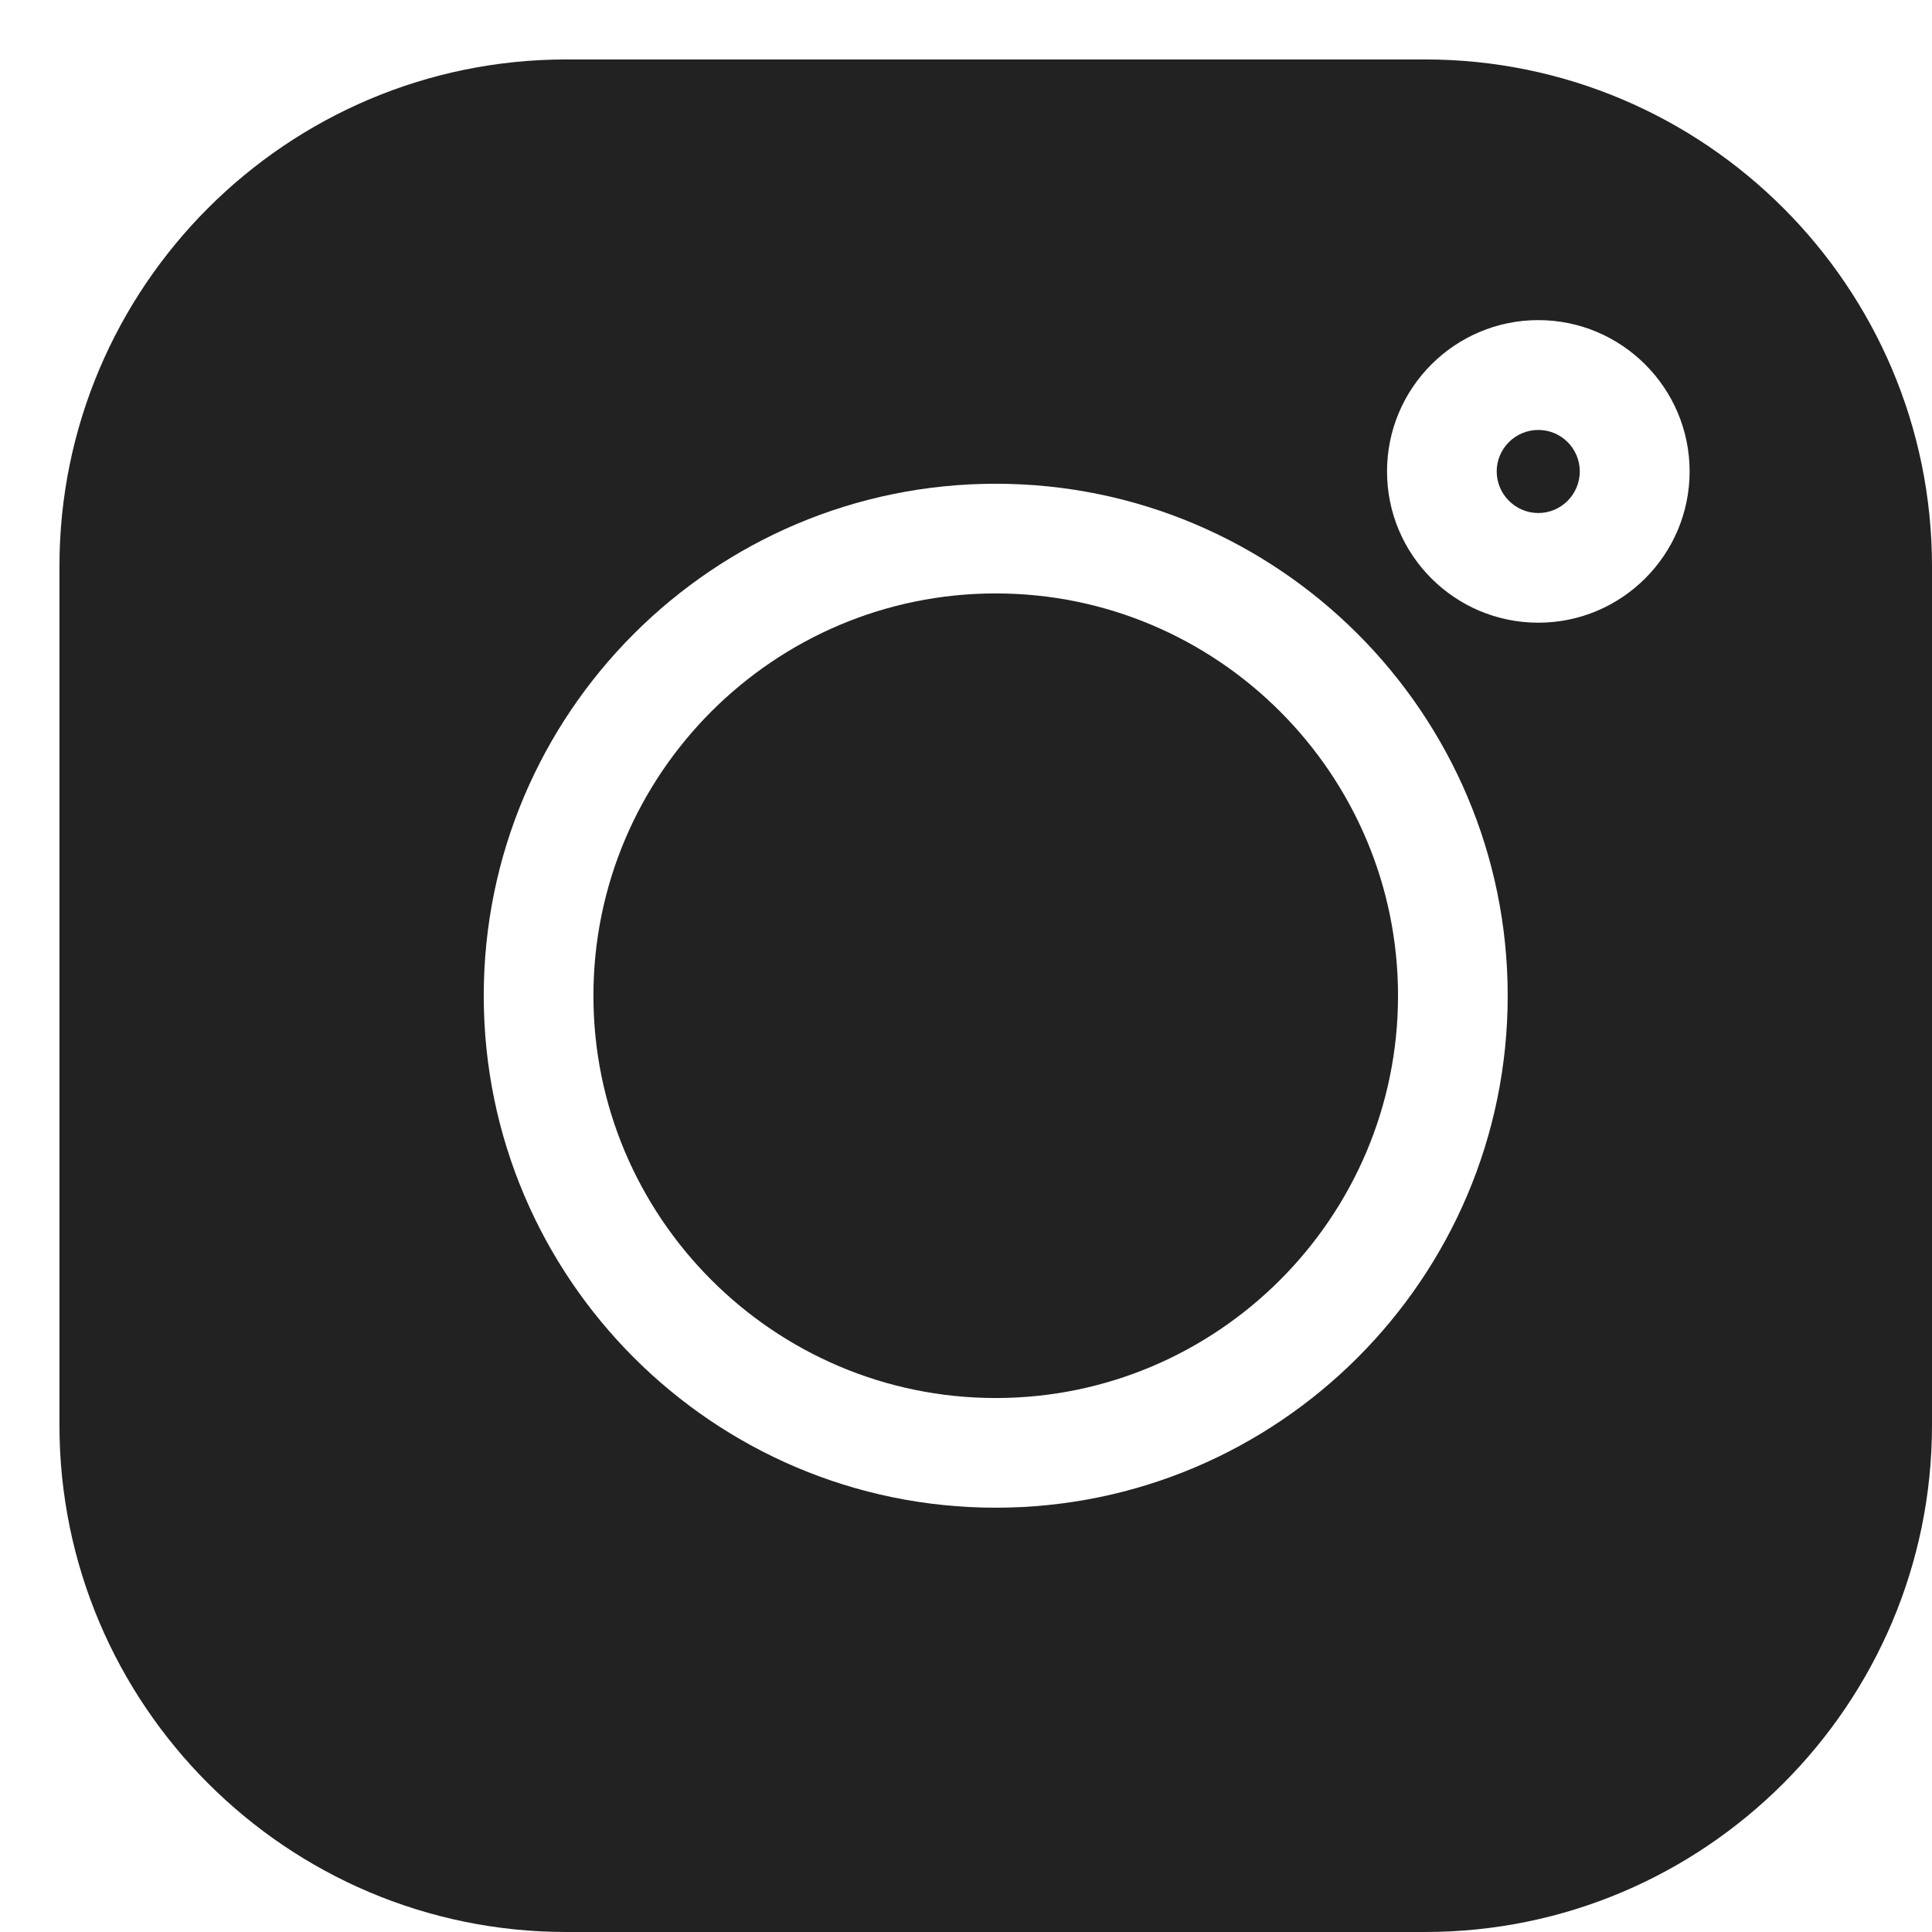
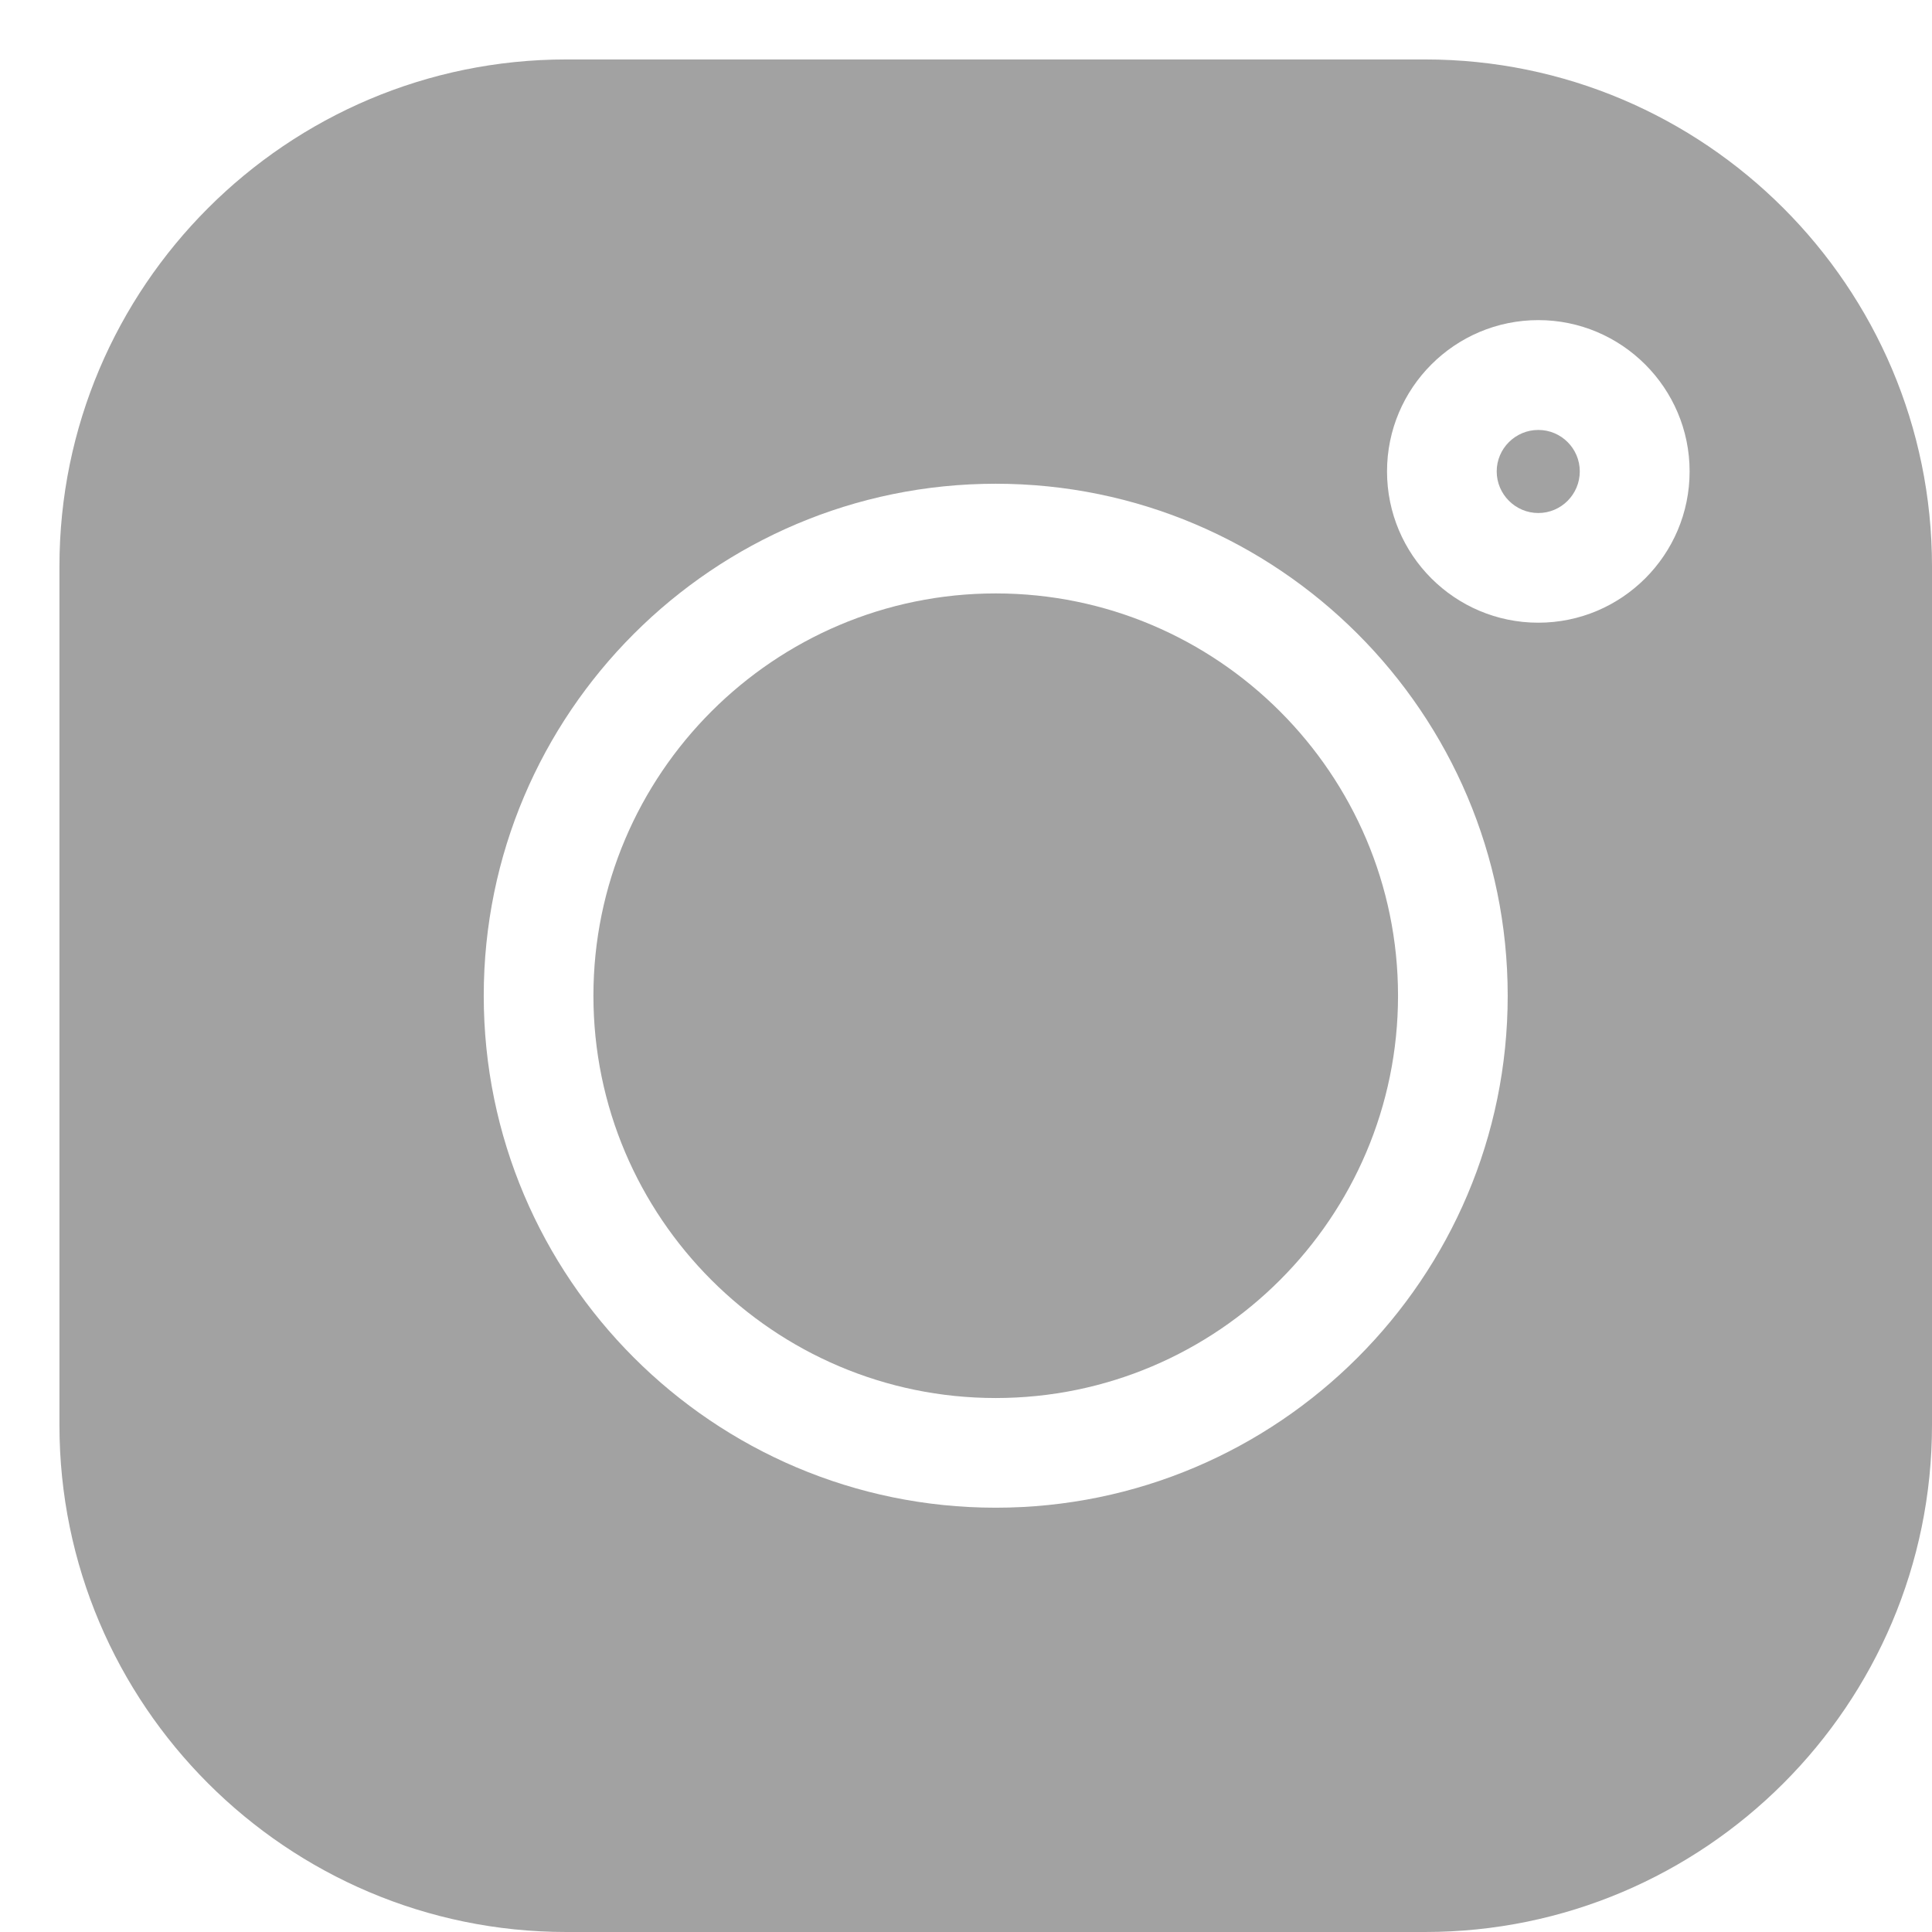
<svg xmlns="http://www.w3.org/2000/svg" width="13px" height="13px" viewBox="0 0 13 13" version="1.1">
  <g id="social-2" stroke="none" stroke-width="1" fill="none" fill-rule="evenodd">
-     <g id="instagram-logo" transform="translate(6.5, 7) scale(-1, 1) rotate(-90) translate(-6.5, -7) translate(-10.5, -10.5)" fill="#222222" fill-rule="nonzero">
+     <g id="instagram-logo" transform="translate(6.5, 7) scale(-1, 1) rotate(-90) translate(-6.5, -7) translate(-10.5, -10.5)" fill="#a2a2a2" fill-rule="nonzero">
      <g id="1077093" transform="translate(11, 11)">
        <path d="M9.189,0 L3.411,0 C1.53,0 0,1.53 0,3.411 L0,9.189 C0,11.07 1.53,12.6 3.411,12.6 L9.189,12.6 C11.07,12.6 12.6,11.07 12.6,9.189 L12.6,3.411 C12.6,1.53 11.07,0 9.189,0 Z M6.3,9.745 C4.4,9.745 2.855,8.2 2.855,6.3 C2.855,4.4 4.4,2.855 6.3,2.855 C8.2,2.855 9.745,4.4 9.745,6.3 C9.745,8.2 8.2,9.745 6.3,9.745 L6.3,9.745 Z M9.828,3.667 C9.266,3.667 8.81,3.211 8.81,2.649 C8.81,2.088 9.266,1.631 9.828,1.631 C10.389,1.631 10.846,2.088 10.846,2.649 C10.846,3.211 10.389,3.667 9.828,3.667 Z" id="Shape" />
        <path d="M6.3,3.593 C4.808,3.593 3.593,4.808 3.593,6.3 C3.593,7.792 4.808,9.007 6.3,9.007 C7.792,9.007 9.007,7.792 9.007,6.3 C9.007,4.808 7.792,3.593 6.3,3.593 Z" id="Path" />
        <path d="M9.828,2.37 C9.674,2.37 9.548,2.495 9.548,2.649 C9.548,2.803 9.674,2.929 9.828,2.929 C9.982,2.929 10.107,2.803 10.107,2.649 C10.107,2.495 9.982,2.37 9.828,2.37 Z" id="Path" />
      </g>
    </g>
  </g>
</svg>
